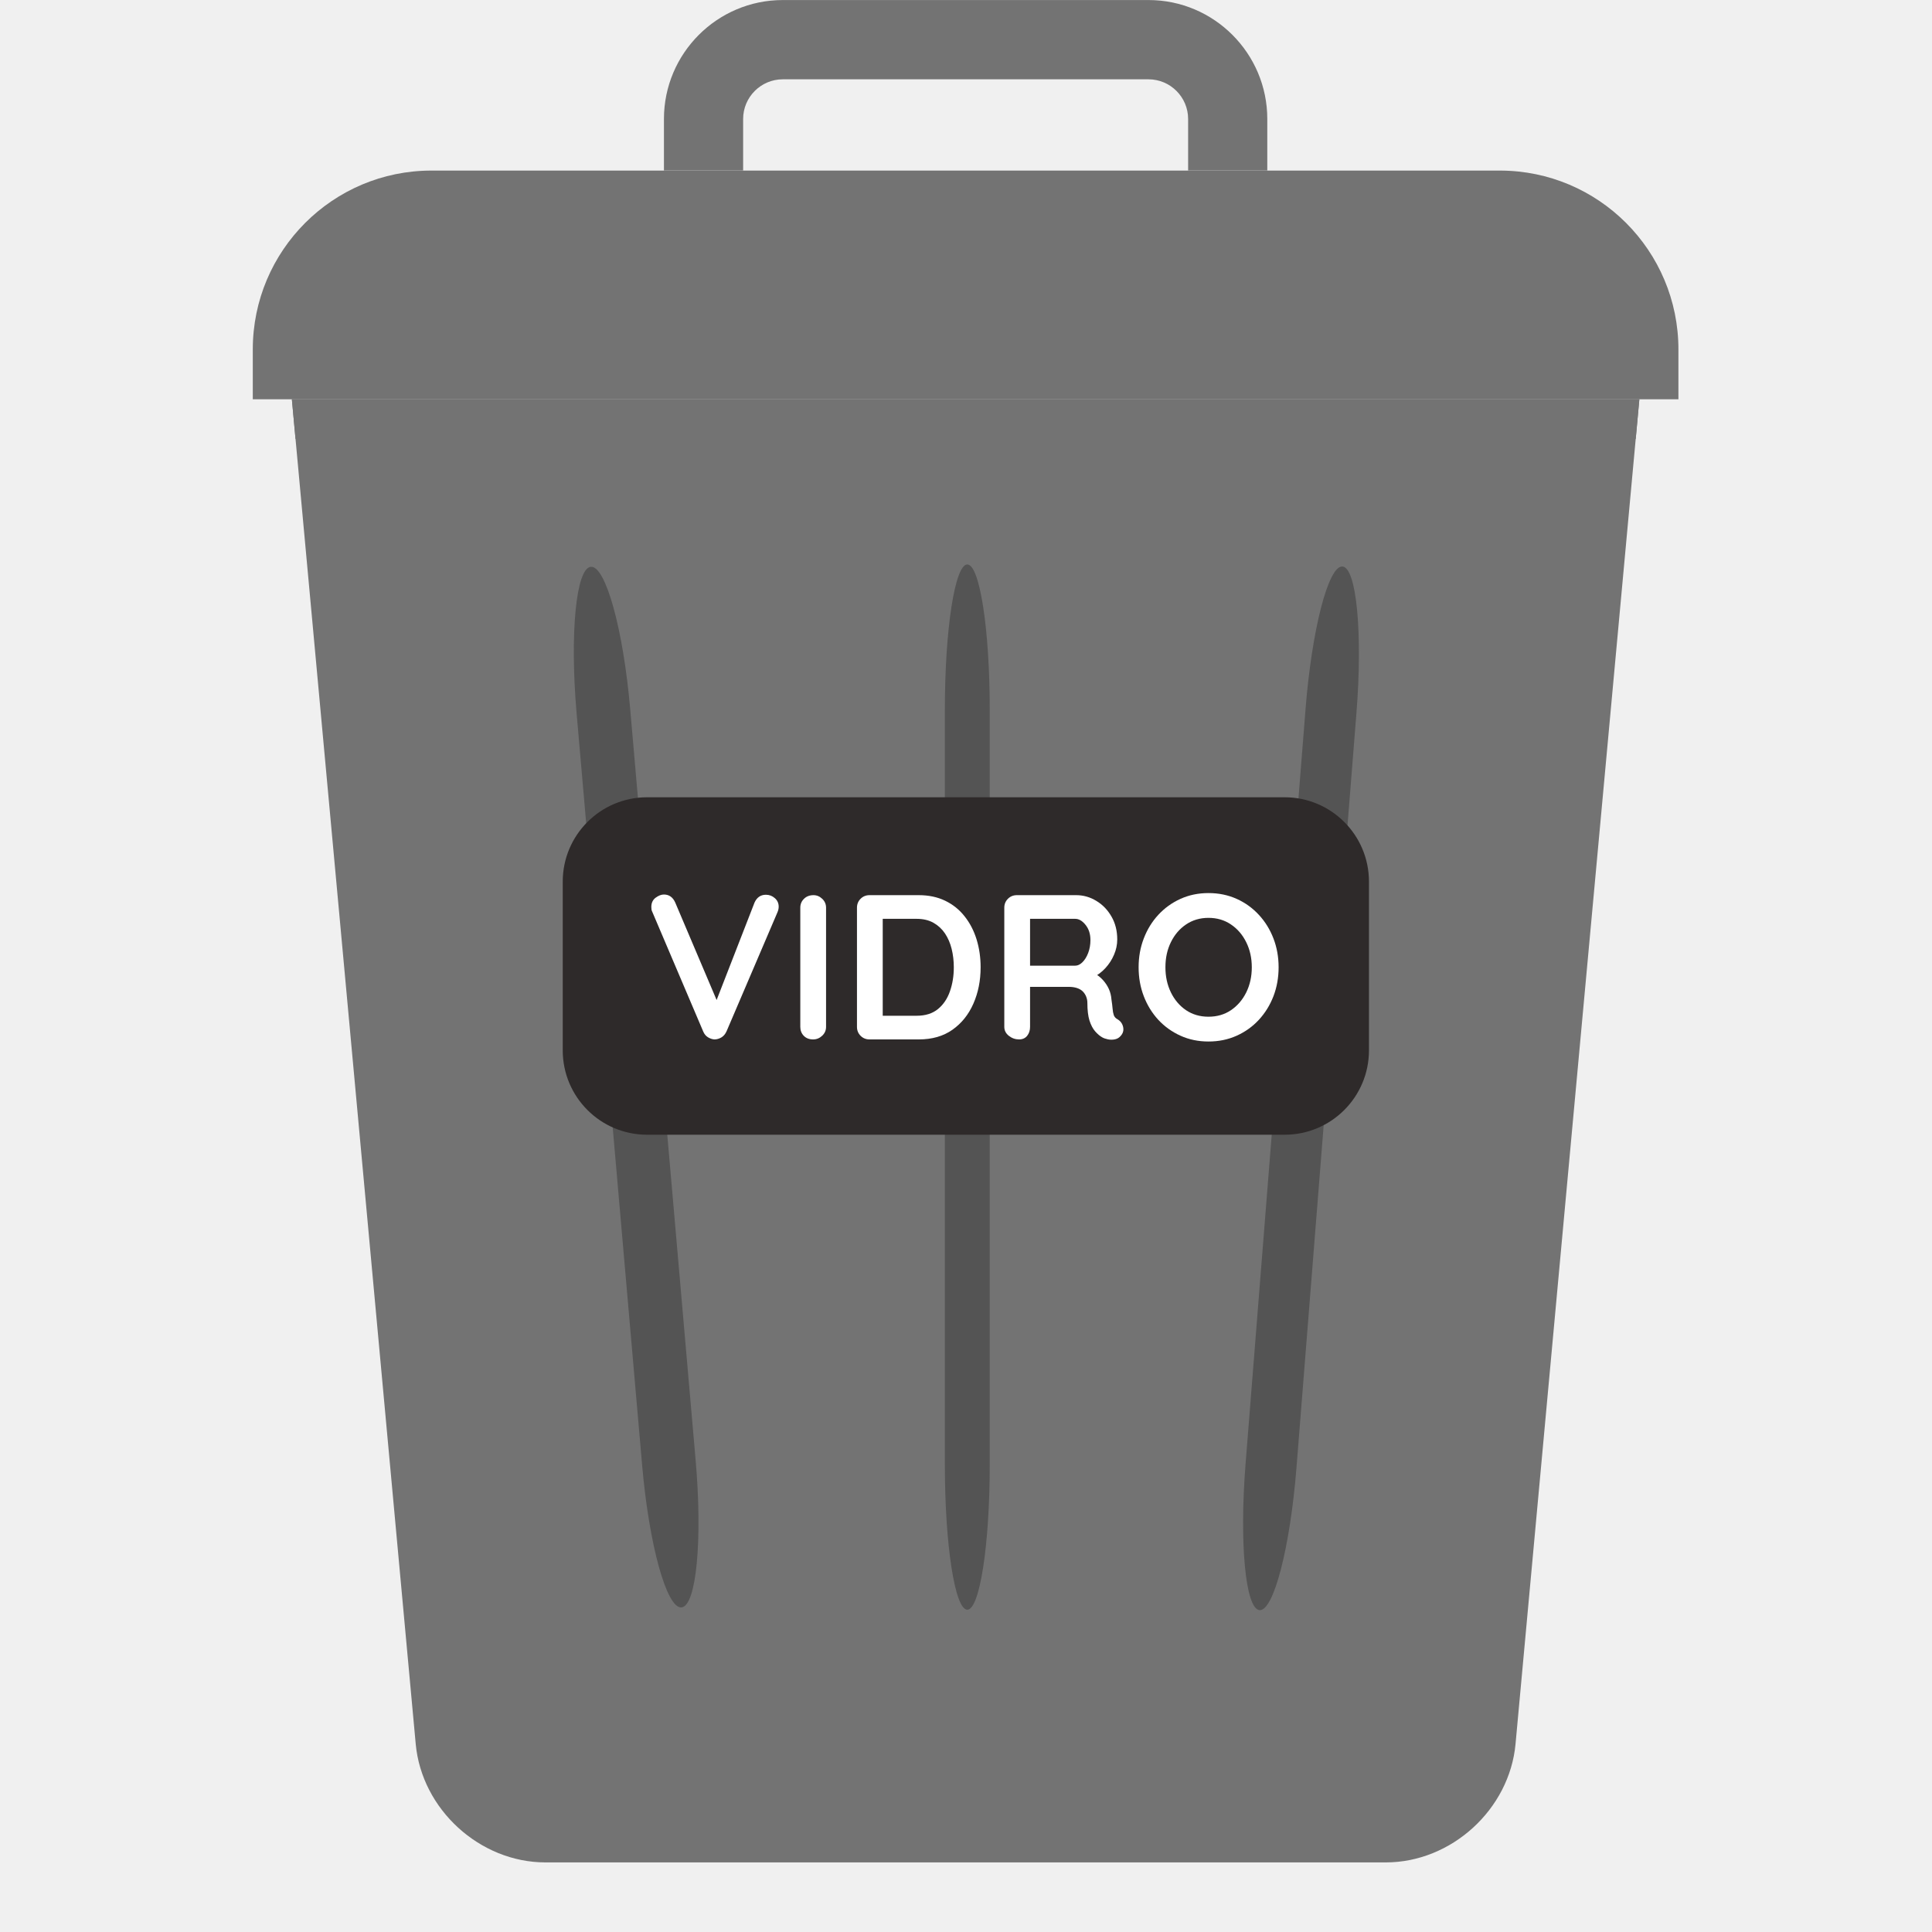
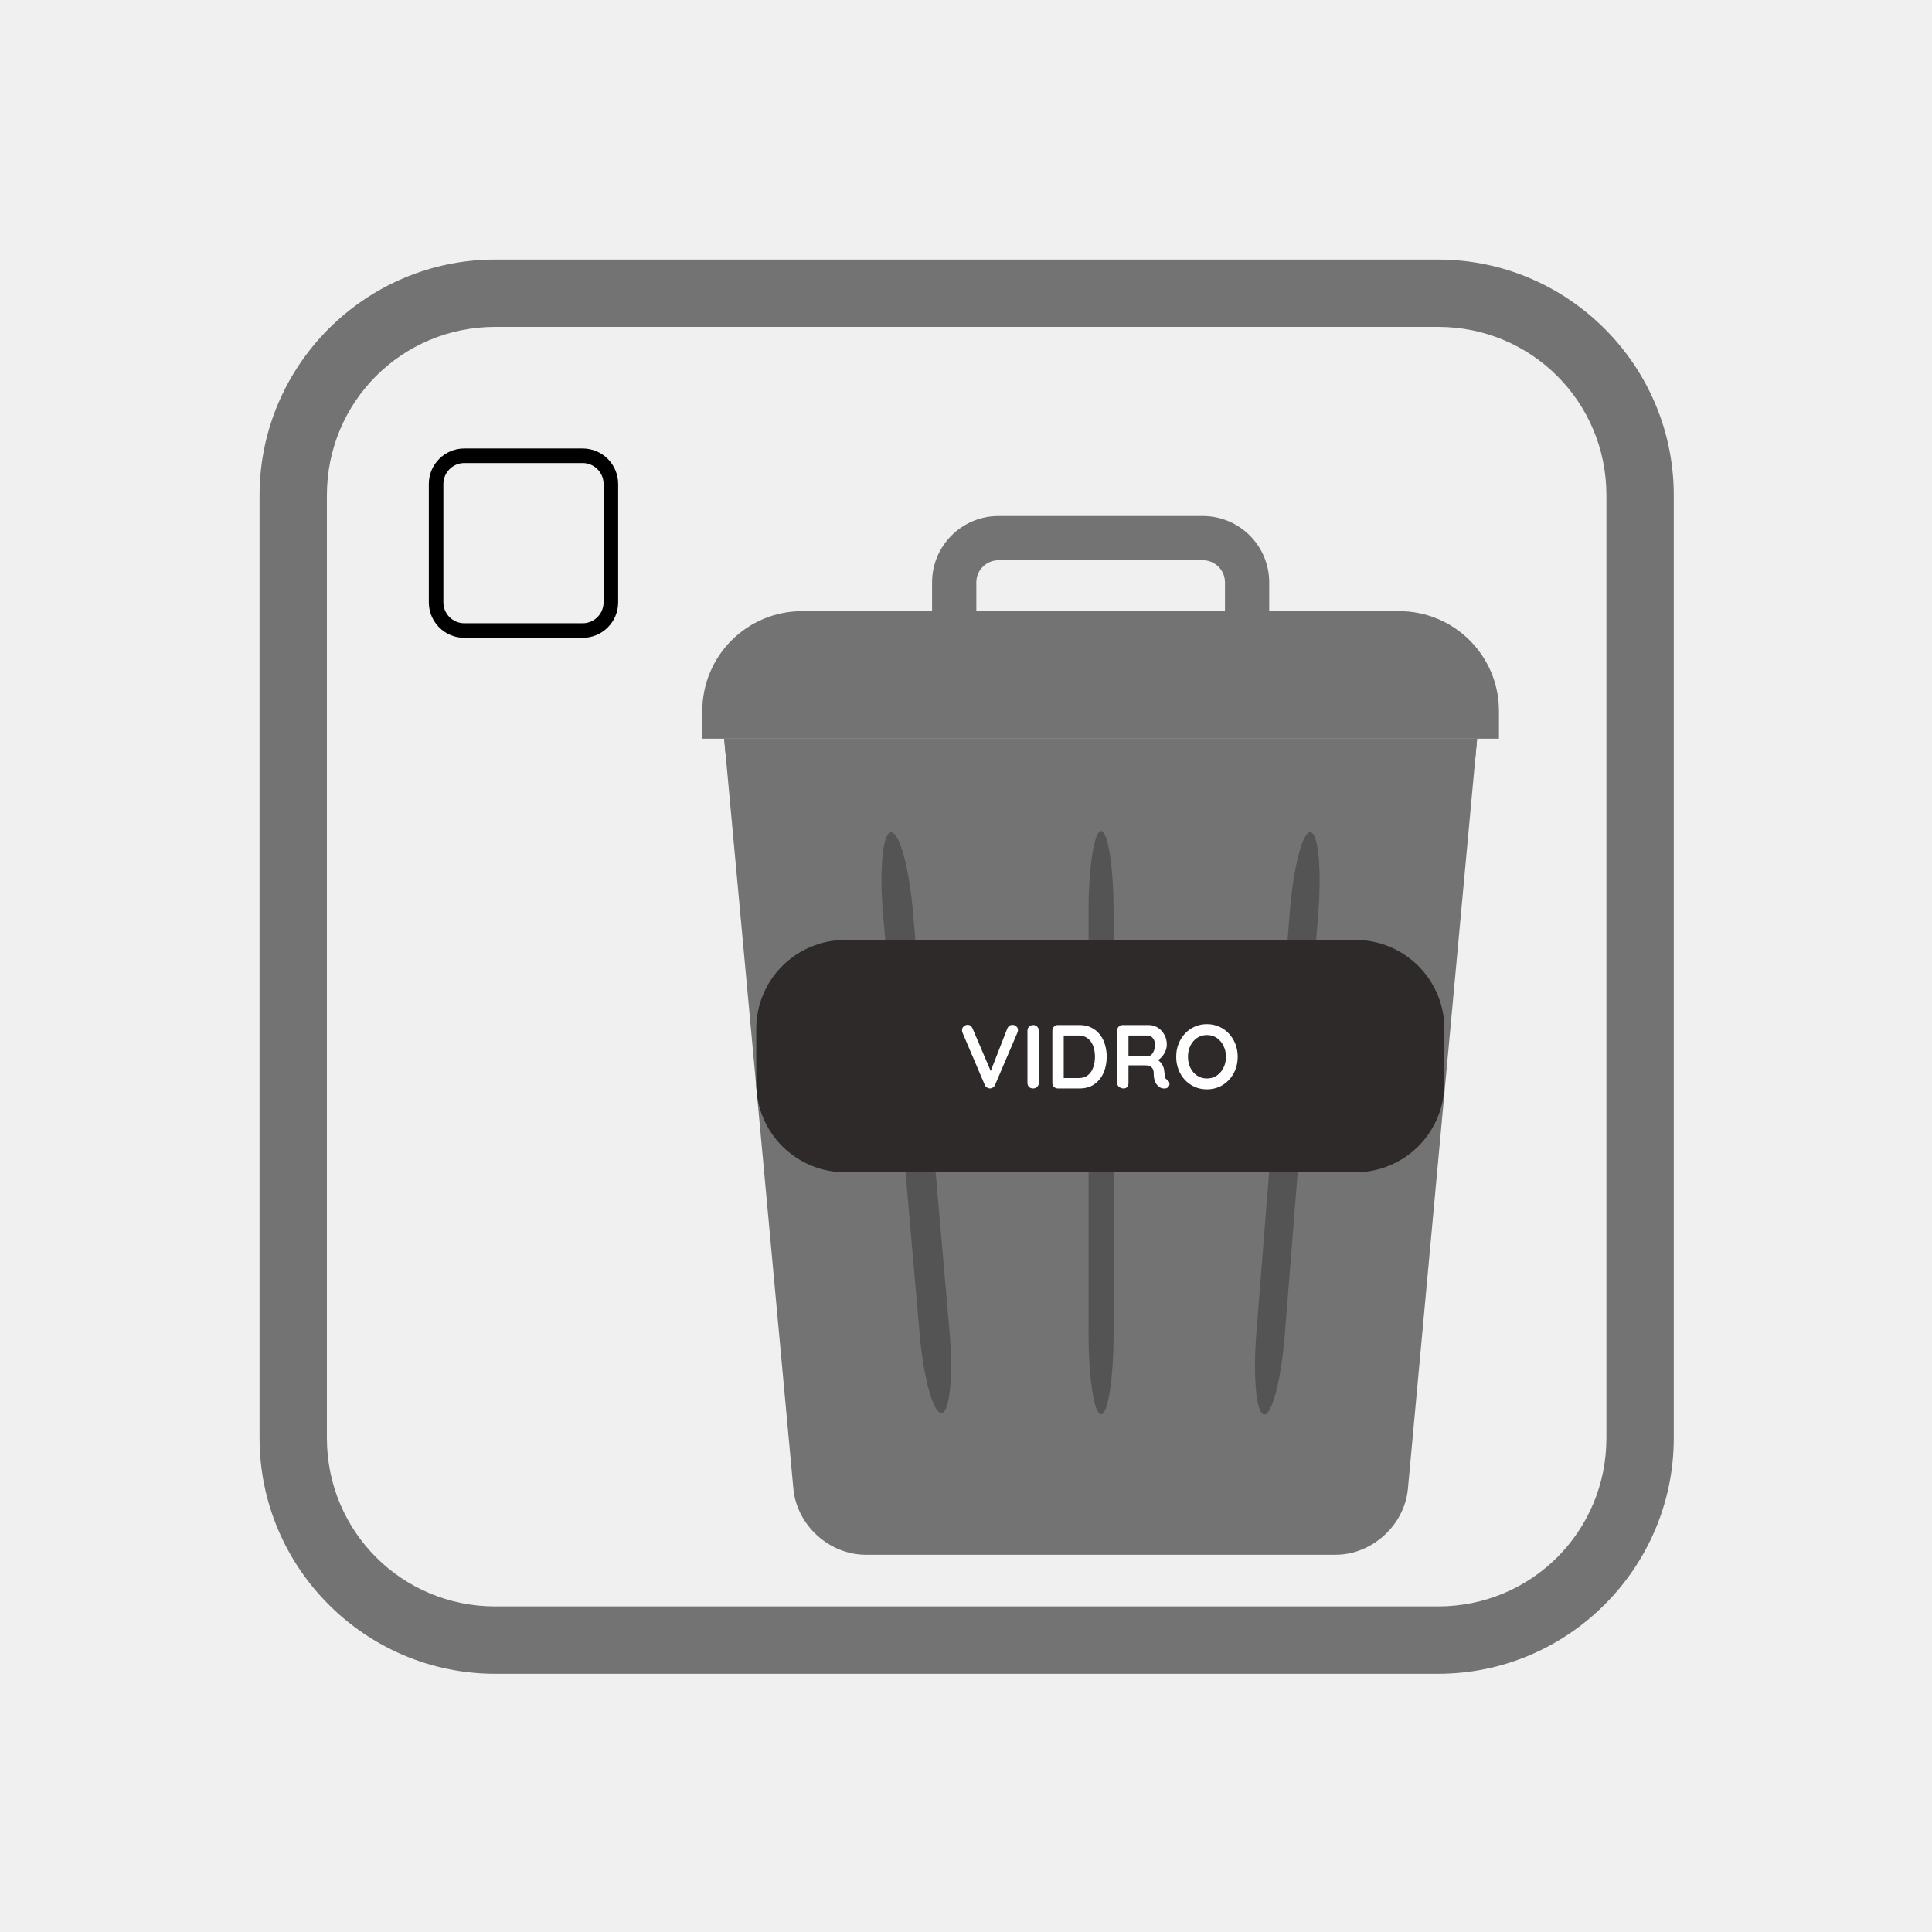
<svg xmlns="http://www.w3.org/2000/svg" width="500" zoomAndPan="magnify" viewBox="0 0 375 375" height="500" preserveAspectRatio="xMidYMid meet" version="1.0">
  <defs>
    <g />
-     <clipPath id="ca6750554f">
-       <path d="M 56 77 L 319 77 L 319 361.5 L 56 361.5 Z M 56 77 " clip-rule="nonzero" />
+     <clipPath id="e8c6858d60">
+       <path d="M 140 143 L 287 143 L 287 301.781 L 140 301.781 Z M 140 143 " clip-rule="nonzero" />
    </clipPath>
-     <clipPath id="ae4f3500a7">
-       <path d="M 49.051 33 L 325.801 33 L 325.801 78 L 49.051 78 Z M 49.051 33 " clip-rule="nonzero" />
+     <clipPath id="2088834a5d">
+       <path d="M 136.309 118 L 290.957 118 L 290.957 144 L 136.309 144 Z M 136.309 118 " clip-rule="nonzero" />
    </clipPath>
-     <clipPath id="552652ee11">
-       <path d="M 241 109 L 264 109 L 264 313 L 241 313 Z M 241 109 " clip-rule="nonzero" />
+     <clipPath id="feb2f2458f">
+       <path d="M 180 100.156 L 247 100.156 L 247 119 L 180 119 Z M 180 100.156 " clip-rule="nonzero" />
    </clipPath>
-     <clipPath id="d34126d67e">
-       <path d="M 239.539 312.137 L 255.637 109.566 L 265.516 110.348 L 249.418 312.922 Z M 239.539 312.137 " clip-rule="nonzero" />
+     <clipPath id="2d589d496f">
+       <path d="M 243 161 L 257 161 L 257 275 L 243 275 Z M 243 161 " clip-rule="nonzero" />
    </clipPath>
-     <clipPath id="4c5d085a5e">
-       <path d="M 253.406 137.602 C 254.637 122.117 257.848 109.742 260.574 109.957 C 263.301 110.176 264.516 122.902 263.285 138.387 L 251.645 284.887 C 250.414 300.367 247.207 312.746 244.477 312.527 C 241.75 312.312 240.535 299.586 241.766 284.102 Z M 253.406 137.602 " clip-rule="nonzero" />
+     <clipPath id="3b59b03470">
+       <path d="M 242.613 274.348 L 251.598 161.297 L 257.109 161.738 L 248.129 274.785 Z M 242.613 274.348 " clip-rule="nonzero" />
    </clipPath>
-     <clipPath id="c2348826a6">
-       <path d="M 111 110 L 136 110 L 136 312 L 111 312 Z M 111 110 " clip-rule="nonzero" />
+     <clipPath id="39baf43d1b">
+       <path d="M 250.355 176.945 C 251.043 168.305 252.832 161.398 254.355 161.52 C 255.875 161.641 256.555 168.742 255.867 177.383 L 249.371 259.137 C 248.684 267.781 246.895 274.688 245.371 274.566 C 243.848 274.445 243.172 267.34 243.859 258.699 Z M 250.355 176.945 " clip-rule="nonzero" />
    </clipPath>
-     <clipPath id="f8d23f57c5">
-       <path d="M 127.082 312.449 L 109.48 110.473 L 119.875 109.566 L 137.473 311.543 Z M 127.082 312.449 " clip-rule="nonzero" />
+     <clipPath id="a8199d64d9">
+       <path d="M 171 161 L 185 161 L 185 275 L 171 275 Z M 171 161 " clip-rule="nonzero" />
    </clipPath>
-     <clipPath id="1fa57d07bd">
-       <path d="M 111.922 138.492 C 110.574 123.016 111.809 110.27 114.68 110.02 C 117.547 109.77 120.969 122.109 122.316 137.586 L 135.031 283.523 C 136.379 299 135.148 311.746 132.277 311.996 C 129.406 312.246 125.988 299.906 124.641 284.43 Z M 111.922 138.492 " clip-rule="nonzero" />
+     <clipPath id="d8d691c75f">
+       <path d="M 179.859 274.523 L 170.035 161.805 L 175.836 161.301 L 185.656 274.016 Z M 179.859 274.523 " clip-rule="nonzero" />
    </clipPath>
-     <clipPath id="b7e9e12dac">
-       <path d="M 183.398 109.562 L 192.109 109.562 L 192.109 312.445 L 183.398 312.445 Z M 183.398 109.562 " clip-rule="nonzero" />
+     <clipPath id="ebd97772a3">
+       <path d="M 171.398 177.441 C 170.648 168.805 171.336 161.691 172.938 161.551 C 174.539 161.414 176.445 168.301 177.199 176.938 L 184.297 258.379 C 185.047 267.016 184.359 274.129 182.758 274.27 C 181.156 274.41 179.25 267.52 178.496 258.887 Z M 171.398 177.441 " clip-rule="nonzero" />
    </clipPath>
-     <clipPath id="7806198d2d">
-       <path d="M 183.398 137.688 C 183.398 122.156 185.348 109.562 187.754 109.562 C 190.16 109.562 192.109 122.156 192.109 137.688 L 192.109 284.32 C 192.109 299.855 190.16 312.445 187.754 312.445 C 185.348 312.445 183.398 299.855 183.398 284.32 Z M 183.398 137.688 " clip-rule="nonzero" />
+     <clipPath id="e90709519b">
+       <path d="M 211.285 161.301 L 216.148 161.301 L 216.148 274.52 L 211.285 274.52 Z M 211.285 161.301 " clip-rule="nonzero" />
+     </clipPath>
+     <clipPath id="003266e574">
+       <path d="M 211.285 176.996 C 211.285 168.328 212.375 161.301 213.719 161.301 C 215.059 161.301 216.148 168.328 216.148 176.996 L 216.148 258.824 C 216.148 267.496 215.059 274.52 213.719 274.52 C 212.375 274.52 211.285 267.496 211.285 258.824 Z M 211.285 176.996 " clip-rule="nonzero" />
+     </clipPath>
+     <clipPath id="f7275564f6">
+       <path d="M 146.789 182.441 L 280.355 182.441 L 280.355 227.539 L 146.789 227.539 Z M 146.789 182.441 " clip-rule="nonzero" />
+     </clipPath>
+     <clipPath id="eff75288ed">
+       <path d="M 164.039 182.441 L 263.105 182.441 C 267.68 182.441 272.066 184.262 275.301 187.496 C 278.539 190.73 280.355 195.117 280.355 199.691 L 280.355 210.289 C 280.355 214.863 278.539 219.25 275.301 222.484 C 272.066 225.719 267.68 227.539 263.105 227.539 L 164.039 227.539 C 159.461 227.539 155.074 225.719 151.84 222.484 C 148.605 219.25 146.789 214.863 146.789 210.289 L 146.789 199.691 C 146.789 195.117 148.605 190.73 151.84 187.496 C 155.074 184.262 159.461 182.441 164.039 182.441 Z M 164.039 182.441 " clip-rule="nonzero" />
+     </clipPath>
+     <clipPath id="d4b84d838f">
+       <path d="M 83.234 87.051 L 119.984 87.051 L 119.984 123.801 L 83.234 123.801 Z M 83.234 87.051 " clip-rule="nonzero" />
+     </clipPath>
+     <clipPath id="1380de295f">
+       <path d="M 50.379 50.379 L 324.879 50.379 L 324.879 324.879 L 50.379 324.879 Z M 50.379 50.379 " clip-rule="nonzero" />
    </clipPath>
  </defs>
-   <g clip-path="url(#ca6750554f)">
-     <path fill="#737373" d="M 268.988 361.492 L 105.867 361.492 C 93.133 361.492 81.859 351.203 80.691 338.508 L 56.652 77.496 L 318.199 77.496 L 294.164 338.508 C 292.992 351.203 281.723 361.492 268.988 361.492 " fill-opacity="1" fill-rule="nonzero" />
+   <g clip-path="url(#e8c6858d60)">
+     <path fill="#737373" d="M 259.211 301.777 L 168.059 301.777 C 160.945 301.777 154.645 296.035 153.992 288.953 L 140.559 143.379 L 286.707 143.379 L 273.277 288.953 C 272.621 296.035 266.324 301.777 259.211 301.777 " fill-opacity="1" fill-rule="nonzero" />
  </g>
-   <path fill="#737373" d="M 127.594 332.051 C 121.633 332.051 116.582 327.465 116.105 321.41 L 101.152 129.617 C 100.656 123.266 105.398 117.707 111.754 117.211 C 118.121 116.797 123.645 121.473 124.145 127.82 L 139.102 319.617 C 139.59 325.965 134.848 331.527 128.496 332.023 C 128.195 332.043 127.891 332.051 127.594 332.051 " fill-opacity="1" fill-rule="nonzero" />
-   <path fill="#737373" d="M 187.426 332.051 C 181.055 332.051 175.891 326.887 175.891 320.516 L 175.891 128.719 C 175.891 122.348 181.055 117.18 187.426 117.18 C 193.797 117.18 198.957 122.348 198.957 128.719 L 198.957 320.516 C 198.957 326.887 193.797 332.051 187.426 332.051 " fill-opacity="1" fill-rule="nonzero" />
-   <path fill="#737373" d="M 247.266 332.051 C 246.961 332.051 246.66 332.043 246.355 332.023 C 240.008 331.527 235.262 325.965 235.758 319.617 L 250.707 127.82 C 251.203 121.469 256.742 116.699 263.102 117.211 C 269.445 117.707 274.195 123.266 273.699 129.617 L 258.746 321.41 C 258.27 327.465 253.219 332.051 247.266 332.051 " fill-opacity="1" fill-rule="nonzero" />
-   <g clip-path="url(#ae4f3500a7)">
-     <path fill="#737373" d="M 325.781 67.824 C 325.781 48.648 310.254 33.109 291.105 33.109 L 83.746 33.109 C 64.598 33.109 49.066 48.648 49.066 67.824 L 49.066 77.496 L 325.781 77.496 L 325.781 67.824 " fill-opacity="1" fill-rule="nonzero" />
+   <path fill="#737373" d="M 180.199 285.355 C 176.867 285.355 174.047 282.797 173.781 279.422 L 165.426 172.449 C 165.145 168.906 167.797 165.809 171.348 165.531 C 174.906 165.297 177.992 167.906 178.273 171.445 L 186.629 278.418 C 186.902 281.961 184.254 285.062 180.703 285.34 C 180.535 285.352 180.363 285.355 180.199 285.355 " fill-opacity="1" fill-rule="nonzero" />
+   <path fill="#737373" d="M 213.633 285.355 C 210.074 285.355 207.188 282.477 207.188 278.922 L 207.188 171.949 C 207.188 168.395 210.074 165.512 213.633 165.512 C 217.191 165.512 220.078 168.395 220.078 171.949 L 220.078 278.922 C 220.078 282.477 217.191 285.355 213.633 285.355 " fill-opacity="1" fill-rule="nonzero" />
+   <path fill="#737373" d="M 247.07 285.355 C 246.898 285.355 246.734 285.352 246.562 285.34 C 243.016 285.062 240.363 281.961 240.641 278.418 L 248.992 171.445 C 249.273 167.902 252.367 165.242 255.922 165.531 C 259.465 165.809 262.117 168.906 261.84 172.449 L 253.488 279.422 C 253.219 282.797 250.398 285.355 247.07 285.355 " fill-opacity="1" fill-rule="nonzero" />
+   <g clip-path="url(#2088834a5d)">
+     <path fill="#737373" d="M 290.945 137.984 C 290.945 127.289 282.27 118.621 271.566 118.621 L 155.699 118.621 C 144.996 118.621 136.32 127.289 136.32 137.984 L 136.32 143.379 L 290.945 143.379 L 290.945 137.984 " fill-opacity="1" fill-rule="nonzero" />
  </g>
-   <path fill="#737373" d="M 144.242 33.105 L 144.242 23.09 C 144.242 18.852 147.695 15.395 151.934 15.395 L 222.922 15.395 C 227.164 15.395 230.613 18.852 230.613 23.09 L 230.613 33.105 L 245.98 33.105 L 245.98 23.09 C 245.98 10.363 235.637 0.008 222.922 0.008 L 151.934 0.008 C 139.215 0.008 128.871 10.363 128.871 23.09 L 128.871 33.105 L 144.242 33.105 " fill-opacity="1" fill-rule="nonzero" />
-   <path fill="#737373" d="M 57.359 85.191 L 317.496 85.191 L 318.199 77.496 L 56.652 77.496 L 57.359 85.191 " fill-opacity="1" fill-rule="nonzero" />
-   <g clip-path="url(#552652ee11)">
-     <g clip-path="url(#d34126d67e)">
-       <g clip-path="url(#4c5d085a5e)">
-         <path fill="#545454" d="M 239.539 312.137 L 255.637 109.566 L 265.516 110.348 L 249.418 312.922 Z M 239.539 312.137 " fill-opacity="1" fill-rule="nonzero" />
+   <g clip-path="url(#feb2f2458f)">
+     <path fill="#737373" d="M 189.504 118.621 L 189.504 113.035 C 189.504 110.668 191.434 108.742 193.801 108.742 L 233.469 108.742 C 235.836 108.742 237.766 110.668 237.766 113.035 L 237.766 118.621 L 246.352 118.621 L 246.352 113.035 C 246.352 105.938 240.574 100.16 233.469 100.16 L 193.801 100.16 C 186.691 100.16 180.914 105.938 180.914 113.035 L 180.914 118.621 L 189.504 118.621 " fill-opacity="1" fill-rule="nonzero" />
+   </g>
+   <path fill="#737373" d="M 140.953 147.672 L 286.312 147.672 L 286.707 143.379 L 140.559 143.379 L 140.953 147.672 " fill-opacity="1" fill-rule="nonzero" />
+   <g clip-path="url(#2d589d496f)">
+     <g clip-path="url(#3b59b03470)">
+       <g clip-path="url(#39baf43d1b)">
+         <path fill="#545454" d="M 242.613 274.348 L 251.598 161.297 L 257.109 161.738 L 248.129 274.785 Z M 242.613 274.348 " fill-opacity="1" fill-rule="nonzero" />
      </g>
    </g>
  </g>
-   <g clip-path="url(#c2348826a6)">
-     <g clip-path="url(#f8d23f57c5)">
-       <g clip-path="url(#1fa57d07bd)">
-         <path fill="#545454" d="M 127.082 312.449 L 109.48 110.473 L 119.875 109.566 L 137.473 311.543 Z M 127.082 312.449 " fill-opacity="1" fill-rule="nonzero" />
+   <g clip-path="url(#a8199d64d9)">
+     <g clip-path="url(#d8d691c75f)">
+       <g clip-path="url(#ebd97772a3)">
+         <path fill="#545454" d="M 179.859 274.523 L 170.035 161.805 L 175.836 161.301 L 185.656 274.016 Z M 179.859 274.523 " fill-opacity="1" fill-rule="nonzero" />
      </g>
    </g>
  </g>
-   <g clip-path="url(#b7e9e12dac)">
-     <g clip-path="url(#7806198d2d)">
-       <path fill="#545454" d="M 183.398 312.445 L 183.398 109.562 L 192.109 109.562 L 192.109 312.445 Z M 183.398 312.445 " fill-opacity="1" fill-rule="nonzero" />
+   <g clip-path="url(#e90709519b)">
+     <g clip-path="url(#003266e574)">
+       <path fill="#545454" d="M 211.285 274.52 L 211.285 161.301 L 216.148 161.301 L 216.148 274.52 Z M 211.285 274.52 " fill-opacity="1" fill-rule="nonzero" />
    </g>
  </g>
-   <path fill="#2e2a2a" d="M 125.594 154.75 L 249.348 154.75 C 258.387 154.75 265.715 162.082 265.715 171.125 L 265.715 203.875 C 265.715 212.918 258.387 220.25 249.348 220.25 L 125.594 220.25 C 116.555 220.25 109.227 212.918 109.227 203.875 L 109.227 171.125 C 109.227 162.082 116.555 154.75 125.594 154.75 Z M 125.594 154.75 " fill-opacity="1" fill-rule="nonzero" />
+   <g clip-path="url(#f7275564f6)">
+     <g clip-path="url(#eff75288ed)">
+       <path fill="#2e2a2a" d="M 146.789 182.441 L 280.355 182.441 L 280.355 227.539 L 146.789 227.539 Z M 146.789 182.441 " fill-opacity="1" fill-rule="nonzero" />
+     </g>
+   </g>
  <g fill="#ffffff" fill-opacity="1">
-     <g transform="translate(125.2207, 201.75)">
+     <g transform="translate(186.1987, 211.2682)">
      <g>
-         <path d="M 23.438 -28.078 C 24.102 -28.078 24.68 -27.859 25.172 -27.422 C 25.672 -26.984 25.922 -26.43 25.922 -25.766 C 25.922 -25.41 25.844 -25.051 25.688 -24.688 L 15.797 -1.562 C 15.555 -1.031 15.219 -0.633 14.781 -0.375 C 14.344 -0.125 13.895 0 13.438 0 C 13.008 -0.031 12.594 -0.172 12.188 -0.422 C 11.789 -0.672 11.488 -1.035 11.281 -1.516 L 1.406 -24.719 C 1.32 -24.875 1.266 -25.039 1.234 -25.219 C 1.211 -25.395 1.203 -25.562 1.203 -25.719 C 1.203 -26.488 1.477 -27.082 2.031 -27.5 C 2.594 -27.914 3.129 -28.125 3.641 -28.125 C 4.648 -28.125 5.383 -27.602 5.844 -26.562 L 14.594 -5.953 L 13.203 -5.922 L 21.234 -26.562 C 21.691 -27.57 22.426 -28.078 23.438 -28.078 Z M 23.438 -28.078 " />
+         <path d="M 10.297 -12.344 C 10.586 -12.344 10.844 -12.242 11.062 -12.047 C 11.281 -11.859 11.391 -11.617 11.391 -11.328 C 11.391 -11.172 11.352 -11.008 11.281 -10.844 L 6.938 -0.688 C 6.832 -0.445 6.68 -0.27 6.484 -0.156 C 6.297 -0.051 6.102 0 5.906 0 C 5.719 -0.008 5.535 -0.07 5.359 -0.188 C 5.18 -0.301 5.047 -0.461 4.953 -0.672 L 0.609 -10.859 C 0.578 -10.93 0.555 -11.004 0.547 -11.078 C 0.535 -11.16 0.531 -11.234 0.531 -11.297 C 0.531 -11.641 0.648 -11.898 0.891 -12.078 C 1.141 -12.266 1.375 -12.359 1.594 -12.359 C 2.039 -12.359 2.363 -12.129 2.562 -11.672 L 6.422 -2.625 L 5.797 -2.609 L 9.328 -11.672 C 9.535 -12.117 9.859 -12.344 10.297 -12.344 Z M 10.297 -12.344 " />
      </g>
    </g>
  </g>
  <g fill="#ffffff" fill-opacity="1">
-     <g transform="translate(152.338, 201.75)">
+     <g transform="translate(198.1173, 211.2682)">
      <g>
-         <path d="M 8 -2.438 C 8 -1.75 7.742 -1.172 7.234 -0.703 C 6.734 -0.234 6.148 0 5.484 0 C 4.734 0 4.129 -0.234 3.672 -0.703 C 3.223 -1.172 3 -1.75 3 -2.438 L 3 -25.562 C 3 -26.25 3.238 -26.828 3.719 -27.297 C 4.195 -27.766 4.812 -28 5.562 -28 C 6.195 -28 6.758 -27.766 7.25 -27.297 C 7.75 -26.828 8 -26.25 8 -25.562 Z M 8 -2.438 " />
+         <path d="M 3.516 -1.078 C 3.516 -0.766 3.398 -0.504 3.172 -0.297 C 2.953 -0.098 2.695 0 2.406 0 C 2.082 0 1.816 -0.098 1.609 -0.297 C 1.41 -0.504 1.312 -0.766 1.312 -1.078 L 1.312 -11.234 C 1.312 -11.535 1.414 -11.789 1.625 -12 C 1.844 -12.207 2.113 -12.312 2.438 -12.312 C 2.719 -12.312 2.969 -12.207 3.188 -12 C 3.406 -11.789 3.516 -11.535 3.516 -11.234 Z M 3.516 -1.078 " />
      </g>
    </g>
  </g>
  <g fill="#ffffff" fill-opacity="1">
-     <g transform="translate(163.3369, 201.75)">
+     <g transform="translate(202.9515, 211.2682)">
      <g>
-         <path d="M 15 -28 C 16.914 -28 18.617 -27.641 20.109 -26.922 C 21.609 -26.203 22.867 -25.191 23.891 -23.891 C 24.922 -22.598 25.695 -21.102 26.219 -19.406 C 26.738 -17.719 27 -15.914 27 -14 C 27 -11.414 26.531 -9.062 25.594 -6.938 C 24.664 -4.82 23.312 -3.133 21.531 -1.875 C 19.758 -0.625 17.582 0 15 0 L 5.438 0 C 4.75 0 4.172 -0.234 3.703 -0.703 C 3.234 -1.172 3 -1.75 3 -2.438 L 3 -25.562 C 3 -26.25 3.234 -26.828 3.703 -27.297 C 4.172 -27.766 4.75 -28 5.438 -28 Z M 14.594 -4.594 C 16.281 -4.594 17.656 -5.023 18.719 -5.891 C 19.781 -6.766 20.555 -7.914 21.047 -9.344 C 21.547 -10.77 21.797 -12.32 21.797 -14 C 21.797 -15.25 21.656 -16.441 21.375 -17.578 C 21.094 -18.711 20.66 -19.711 20.078 -20.578 C 19.492 -21.441 18.75 -22.129 17.844 -22.641 C 16.938 -23.148 15.852 -23.406 14.594 -23.406 L 7.594 -23.406 L 8 -23.766 L 8 -4.156 L 7.766 -4.594 Z M 14.594 -4.594 " />
+         <path d="M 6.594 -12.312 C 7.438 -12.312 8.188 -12.148 8.844 -11.828 C 9.5 -11.516 10.051 -11.07 10.5 -10.5 C 10.957 -9.938 11.297 -9.281 11.516 -8.531 C 11.742 -7.789 11.859 -7 11.859 -6.156 C 11.859 -5.02 11.656 -3.984 11.25 -3.047 C 10.844 -2.117 10.25 -1.379 9.469 -0.828 C 8.688 -0.273 7.727 0 6.594 0 L 2.391 0 C 2.086 0 1.832 -0.098 1.625 -0.297 C 1.414 -0.504 1.312 -0.766 1.312 -1.078 L 1.312 -11.234 C 1.312 -11.535 1.414 -11.789 1.625 -12 C 1.832 -12.207 2.086 -12.312 2.391 -12.312 Z M 6.422 -2.016 C 7.16 -2.016 7.766 -2.207 8.234 -2.594 C 8.703 -2.977 9.039 -3.484 9.25 -4.109 C 9.469 -4.734 9.578 -5.414 9.578 -6.156 C 9.578 -6.707 9.516 -7.227 9.391 -7.719 C 9.273 -8.219 9.086 -8.656 8.828 -9.031 C 8.566 -9.414 8.238 -9.719 7.844 -9.938 C 7.445 -10.164 6.973 -10.281 6.422 -10.281 L 3.344 -10.281 L 3.516 -10.438 L 3.516 -1.828 L 3.406 -2.016 Z M 6.422 -2.016 " />
      </g>
    </g>
  </g>
  <g fill="#ffffff" fill-opacity="1">
-     <g transform="translate(191.9341, 201.75)">
+     <g transform="translate(215.5205, 211.2682)">
      <g>
-         <path d="M 5.875 0 C 5.133 0 4.469 -0.234 3.875 -0.703 C 3.289 -1.172 3 -1.75 3 -2.438 L 3 -25.562 C 3 -26.25 3.234 -26.828 3.703 -27.297 C 4.172 -27.766 4.75 -28 5.438 -28 L 16.953 -28 C 18.348 -28 19.648 -27.629 20.859 -26.891 C 22.078 -26.16 23.055 -25.148 23.797 -23.859 C 24.547 -22.566 24.922 -21.082 24.922 -19.406 C 24.922 -18.383 24.711 -17.395 24.297 -16.438 C 23.891 -15.477 23.332 -14.613 22.625 -13.844 C 21.914 -13.07 21.117 -12.473 20.234 -12.047 L 20.281 -12.953 C 21.031 -12.555 21.648 -12.082 22.141 -11.531 C 22.629 -10.988 23.016 -10.406 23.297 -9.781 C 23.578 -9.156 23.742 -8.484 23.797 -7.766 C 23.898 -7.098 23.973 -6.508 24.016 -6 C 24.055 -5.488 24.133 -5.062 24.25 -4.719 C 24.375 -4.375 24.609 -4.109 24.953 -3.922 C 25.547 -3.578 25.914 -3.078 26.062 -2.422 C 26.207 -1.766 26.051 -1.188 25.594 -0.688 C 25.301 -0.332 24.926 -0.109 24.469 -0.016 C 24.02 0.078 23.566 0.078 23.109 -0.016 C 22.66 -0.109 22.289 -0.238 22 -0.406 C 21.539 -0.664 21.082 -1.055 20.625 -1.578 C 20.176 -2.098 19.812 -2.797 19.531 -3.672 C 19.258 -4.555 19.125 -5.691 19.125 -7.078 C 19.125 -7.535 19.039 -7.957 18.875 -8.344 C 18.719 -8.727 18.492 -9.062 18.203 -9.344 C 17.91 -9.625 17.535 -9.836 17.078 -9.984 C 16.629 -10.129 16.098 -10.203 15.484 -10.203 L 7.406 -10.203 L 8 -11.125 L 8 -2.438 C 8 -1.75 7.812 -1.172 7.438 -0.703 C 7.062 -0.234 6.539 0 5.875 0 Z M 7.438 -14.312 L 16.766 -14.312 C 17.242 -14.312 17.707 -14.531 18.156 -14.969 C 18.613 -15.414 18.988 -16.02 19.281 -16.781 C 19.57 -17.539 19.719 -18.375 19.719 -19.281 C 19.719 -20.457 19.406 -21.438 18.781 -22.219 C 18.156 -23.008 17.484 -23.406 16.766 -23.406 L 7.516 -23.406 L 8 -24.688 L 8 -13.359 Z M 7.438 -14.312 " />
+         <path d="M 2.578 0 C 2.254 0 1.961 -0.098 1.703 -0.297 C 1.441 -0.504 1.312 -0.766 1.312 -1.078 L 1.312 -11.234 C 1.312 -11.535 1.414 -11.789 1.625 -12 C 1.832 -12.207 2.086 -12.312 2.391 -12.312 L 7.453 -12.312 C 8.066 -12.312 8.641 -12.148 9.172 -11.828 C 9.703 -11.504 10.129 -11.055 10.453 -10.484 C 10.785 -9.922 10.953 -9.27 10.953 -8.531 C 10.953 -8.082 10.859 -7.645 10.672 -7.219 C 10.492 -6.801 10.25 -6.422 9.938 -6.078 C 9.625 -5.742 9.273 -5.484 8.891 -5.297 L 8.906 -5.703 C 9.238 -5.523 9.516 -5.316 9.734 -5.078 C 9.953 -4.836 10.117 -4.578 10.234 -4.297 C 10.359 -4.023 10.43 -3.727 10.453 -3.406 C 10.504 -3.113 10.535 -2.852 10.547 -2.625 C 10.566 -2.406 10.602 -2.219 10.656 -2.062 C 10.707 -1.914 10.812 -1.801 10.969 -1.719 C 11.227 -1.57 11.391 -1.352 11.453 -1.062 C 11.516 -0.781 11.445 -0.523 11.25 -0.297 C 11.125 -0.148 10.957 -0.055 10.75 -0.016 C 10.551 0.023 10.352 0.023 10.156 -0.016 C 9.957 -0.055 9.797 -0.109 9.672 -0.172 C 9.473 -0.297 9.27 -0.469 9.062 -0.688 C 8.863 -0.914 8.703 -1.223 8.578 -1.609 C 8.461 -2.004 8.406 -2.504 8.406 -3.109 C 8.406 -3.305 8.367 -3.488 8.297 -3.656 C 8.223 -3.832 8.125 -3.984 8 -4.109 C 7.875 -4.234 7.707 -4.328 7.5 -4.391 C 7.301 -4.453 7.066 -4.484 6.797 -4.484 L 3.25 -4.484 L 3.516 -4.891 L 3.516 -1.078 C 3.516 -0.766 3.43 -0.504 3.266 -0.297 C 3.109 -0.098 2.879 0 2.578 0 Z M 3.266 -6.297 L 7.359 -6.297 C 7.578 -6.297 7.785 -6.391 7.984 -6.578 C 8.18 -6.773 8.344 -7.039 8.469 -7.375 C 8.602 -7.707 8.672 -8.07 8.672 -8.469 C 8.672 -8.988 8.531 -9.422 8.25 -9.766 C 7.977 -10.109 7.68 -10.281 7.359 -10.281 L 3.312 -10.281 L 3.516 -10.844 L 3.516 -5.875 Z M 3.266 -6.297 " />
      </g>
    </g>
  </g>
  <g fill="#ffffff" fill-opacity="1">
-     <g transform="translate(219.4113, 201.75)">
+     <g transform="translate(227.5973, 211.2682)">
      <g>
-         <path d="M 28.766 -14 C 28.766 -12 28.43 -10.129 27.766 -8.391 C 27.098 -6.66 26.156 -5.133 24.938 -3.812 C 23.727 -2.5 22.289 -1.469 20.625 -0.719 C 18.957 0.031 17.133 0.406 15.156 0.406 C 13.188 0.406 11.375 0.031 9.719 -0.719 C 8.062 -1.469 6.625 -2.5 5.406 -3.812 C 4.195 -5.133 3.258 -6.66 2.594 -8.391 C 1.926 -10.129 1.594 -12 1.594 -14 C 1.594 -16 1.926 -17.863 2.594 -19.594 C 3.258 -21.332 4.195 -22.859 5.406 -24.172 C 6.625 -25.492 8.062 -26.531 9.719 -27.281 C 11.375 -28.031 13.188 -28.406 15.156 -28.406 C 17.133 -28.406 18.957 -28.031 20.625 -27.281 C 22.289 -26.531 23.727 -25.492 24.938 -24.172 C 26.156 -22.859 27.098 -21.332 27.766 -19.594 C 28.43 -17.863 28.766 -16 28.766 -14 Z M 23.562 -14 C 23.562 -15.789 23.203 -17.41 22.484 -18.859 C 21.766 -20.316 20.773 -21.469 19.516 -22.312 C 18.266 -23.164 16.812 -23.594 15.156 -23.594 C 13.508 -23.594 12.055 -23.164 10.797 -22.312 C 9.547 -21.469 8.566 -20.32 7.859 -18.875 C 7.148 -17.438 6.797 -15.812 6.797 -14 C 6.797 -12.207 7.148 -10.582 7.859 -9.125 C 8.566 -7.676 9.547 -6.523 10.797 -5.672 C 12.055 -4.828 13.508 -4.406 15.156 -4.406 C 16.812 -4.406 18.266 -4.828 19.516 -5.672 C 20.773 -6.523 21.766 -7.676 22.484 -9.125 C 23.203 -10.582 23.562 -12.207 23.562 -14 Z M 23.562 -14 " />
+         <path d="M 12.641 -6.156 C 12.641 -5.27 12.492 -4.445 12.203 -3.688 C 11.91 -2.926 11.492 -2.254 10.953 -1.672 C 10.422 -1.098 9.789 -0.645 9.062 -0.312 C 8.332 0.008 7.531 0.172 6.656 0.172 C 5.789 0.172 4.992 0.008 4.266 -0.312 C 3.547 -0.645 2.914 -1.098 2.375 -1.672 C 1.844 -2.254 1.43 -2.926 1.141 -3.688 C 0.848 -4.445 0.703 -5.27 0.703 -6.156 C 0.703 -7.031 0.848 -7.848 1.141 -8.609 C 1.43 -9.367 1.844 -10.039 2.375 -10.625 C 2.914 -11.207 3.547 -11.66 4.266 -11.984 C 4.992 -12.316 5.789 -12.484 6.656 -12.484 C 7.531 -12.484 8.332 -12.316 9.062 -11.984 C 9.789 -11.66 10.422 -11.207 10.953 -10.625 C 11.492 -10.039 11.91 -9.367 12.203 -8.609 C 12.492 -7.848 12.641 -7.031 12.641 -6.156 Z M 10.359 -6.156 C 10.359 -6.938 10.195 -7.645 9.875 -8.281 C 9.562 -8.926 9.129 -9.438 8.578 -9.812 C 8.023 -10.188 7.383 -10.375 6.656 -10.375 C 5.938 -10.375 5.301 -10.188 4.75 -9.812 C 4.195 -9.438 3.766 -8.93 3.453 -8.297 C 3.141 -7.66 2.984 -6.945 2.984 -6.156 C 2.984 -5.363 3.141 -4.648 3.453 -4.016 C 3.766 -3.379 4.195 -2.875 4.75 -2.5 C 5.301 -2.125 5.938 -1.938 6.656 -1.938 C 7.383 -1.938 8.023 -2.125 8.578 -2.5 C 9.129 -2.875 9.562 -3.379 9.875 -4.016 C 10.195 -4.648 10.359 -5.363 10.359 -6.156 Z M 10.359 -6.156 " />
      </g>
    </g>
  </g>
+   <g clip-path="url(#d4b84d838f)">
+     <path fill="#000000" d="M 113.094 89.875 C 115.332 89.875 117.156 91.699 117.156 93.941 L 117.156 116.91 C 117.156 119.148 115.332 120.973 113.094 120.973 L 90.125 120.973 C 87.883 120.973 86.059 119.148 86.059 116.91 L 86.059 93.941 C 86.059 91.699 87.883 89.875 90.125 89.875 L 113.094 89.875 M 113.094 87.051 L 90.125 87.051 C 86.316 87.051 83.234 90.133 83.234 93.941 L 83.234 116.91 C 83.234 120.715 86.316 123.801 90.125 123.801 L 113.094 123.801 C 116.898 123.801 119.984 120.715 119.984 116.91 L 119.984 93.941 C 119.984 90.133 116.898 87.051 113.094 87.051 Z M 113.094 87.051 " fill-opacity="1" fill-rule="nonzero" />
+   </g>
+   <g clip-path="url(#1380de295f)">
+     <path fill="#737373" d="M 96.129 50.379 C 70.93 50.379 50.379 70.93 50.379 96.129 L 50.379 279.129 C 50.379 304.328 70.93 324.879 96.129 324.879 L 279.129 324.879 C 304.328 324.879 324.879 304.328 324.879 279.129 L 324.879 96.129 C 324.879 70.93 304.328 50.379 279.129 50.379 Z M 96.129 63.449 L 279.129 63.449 C 297.254 63.449 311.805 78 311.805 96.129 L 311.805 279.129 C 311.805 297.254 297.254 311.805 279.129 311.805 L 96.129 311.805 C 78 311.805 63.449 297.254 63.449 279.129 L 63.449 96.129 C 63.449 78 78 63.449 96.129 63.449 Z M 96.129 63.449 " fill-opacity="1" fill-rule="nonzero" />
+   </g>
</svg>
